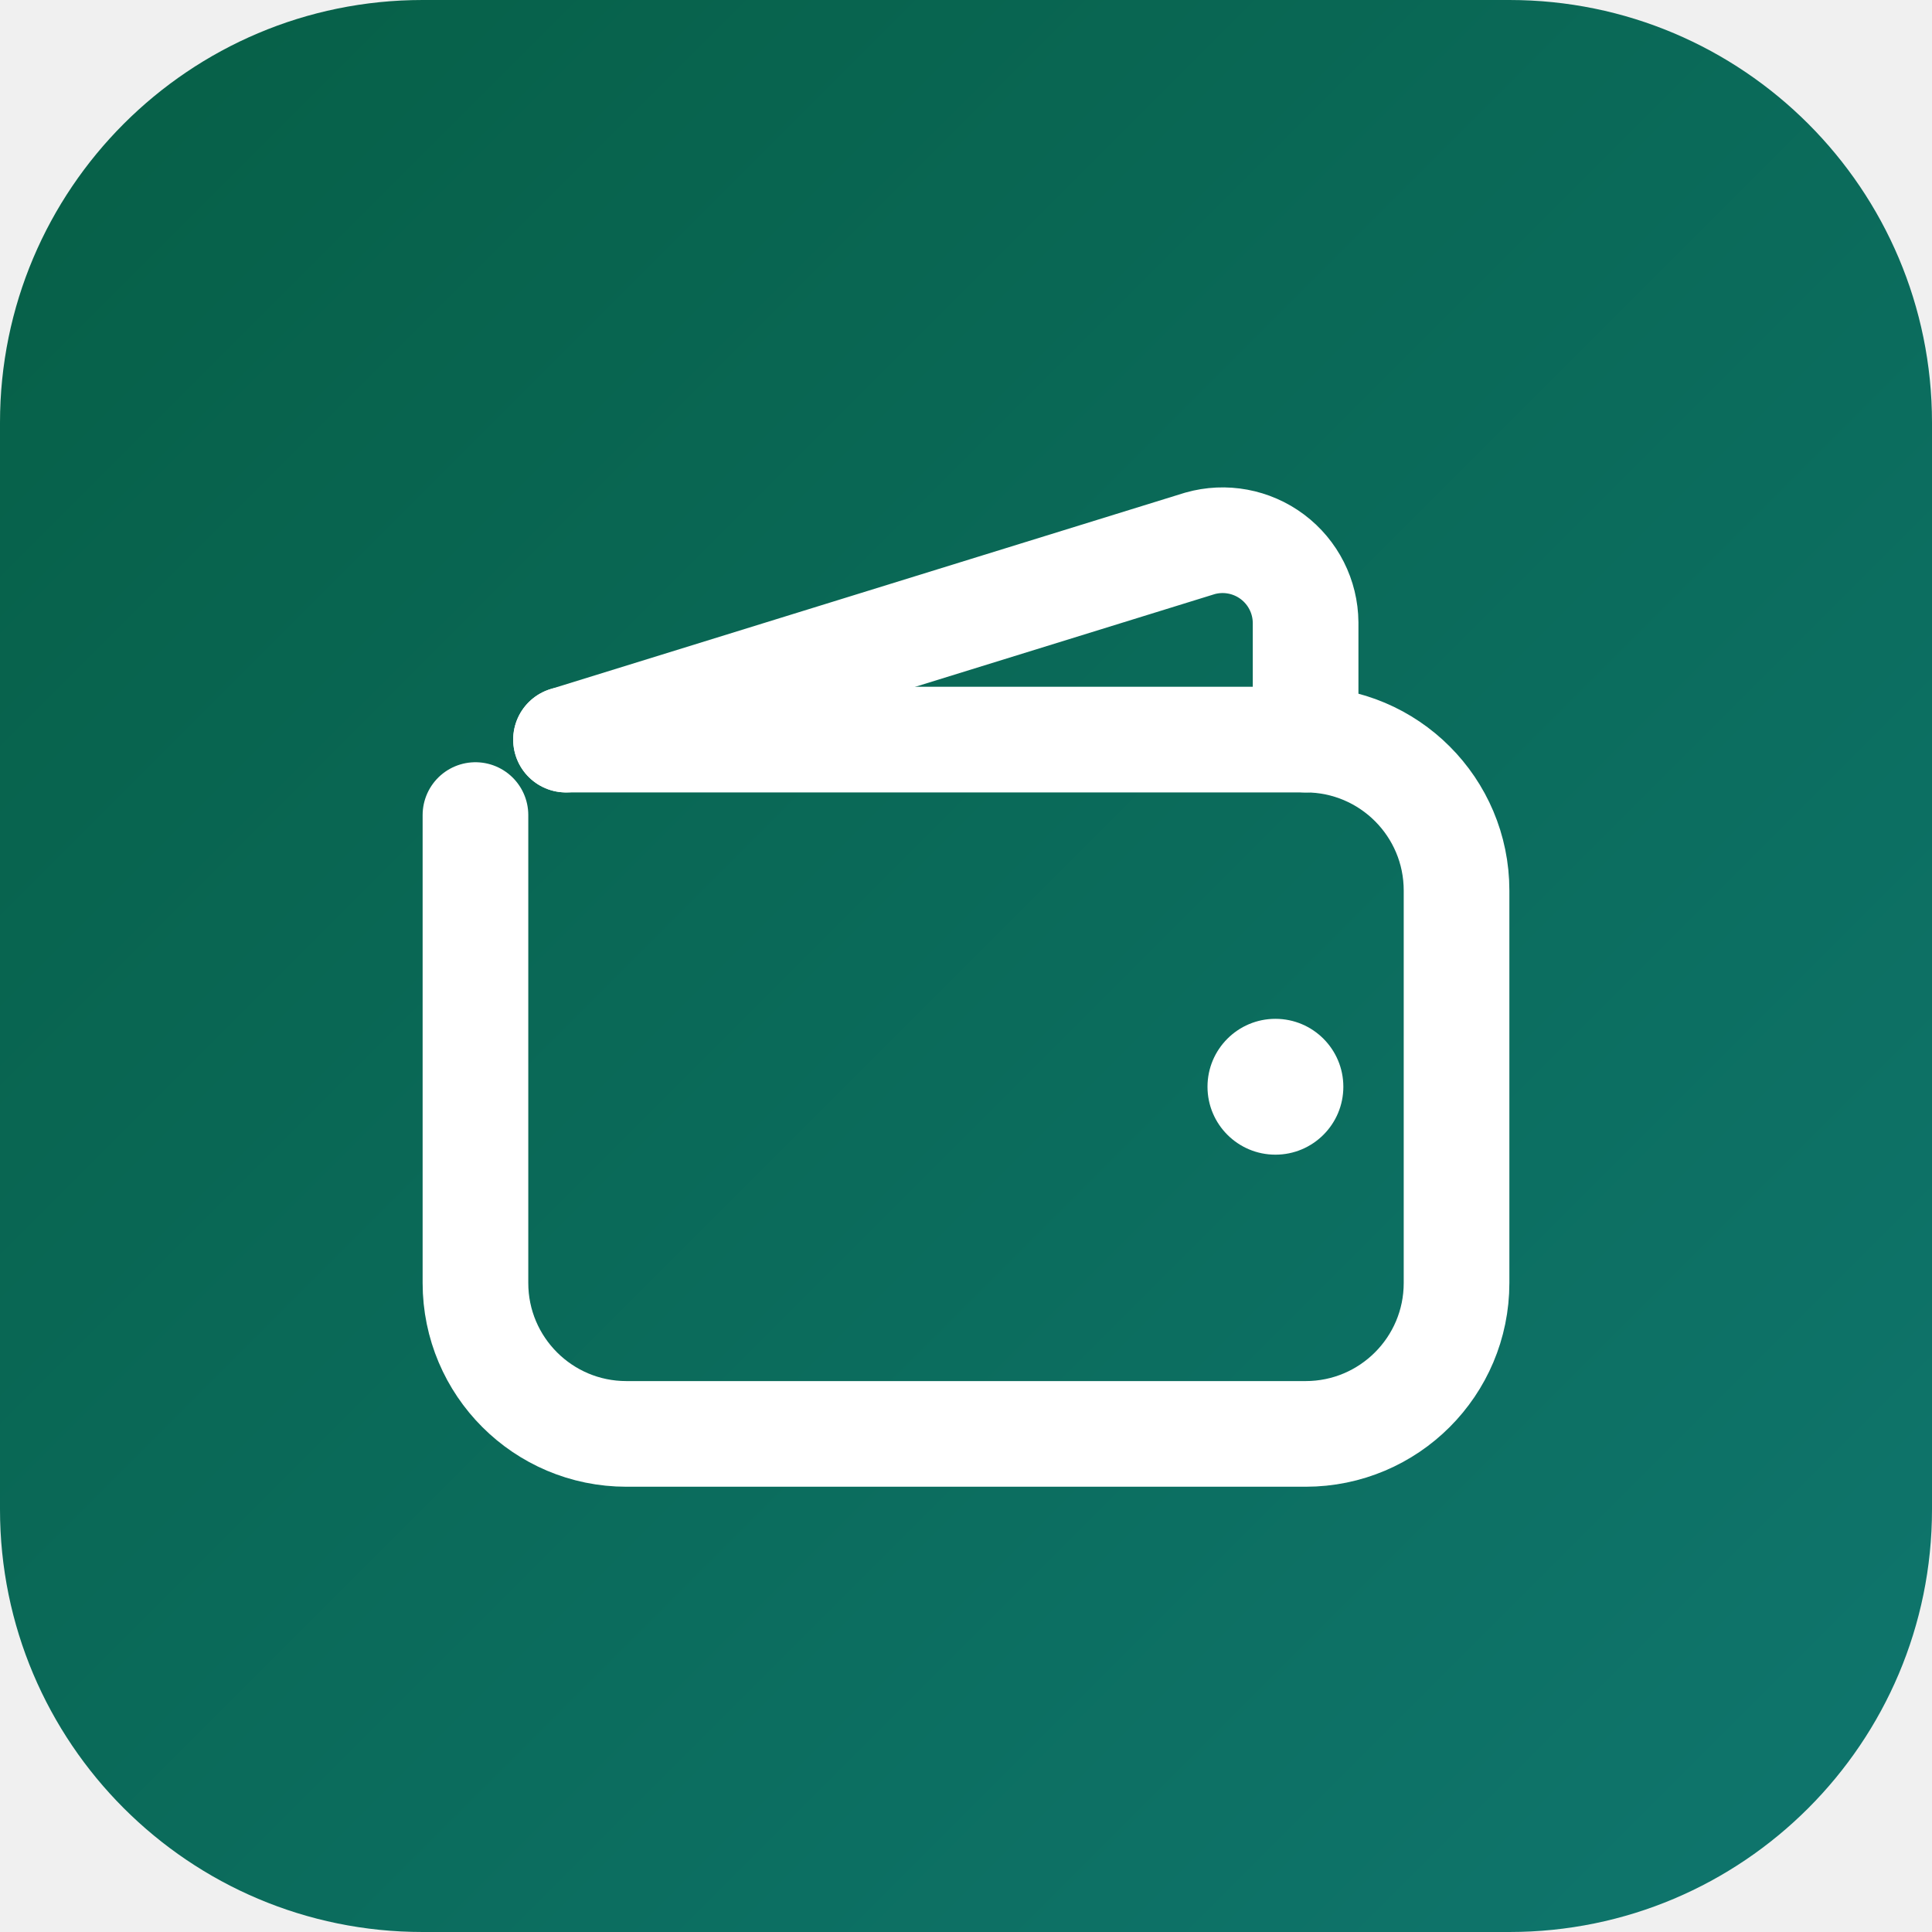
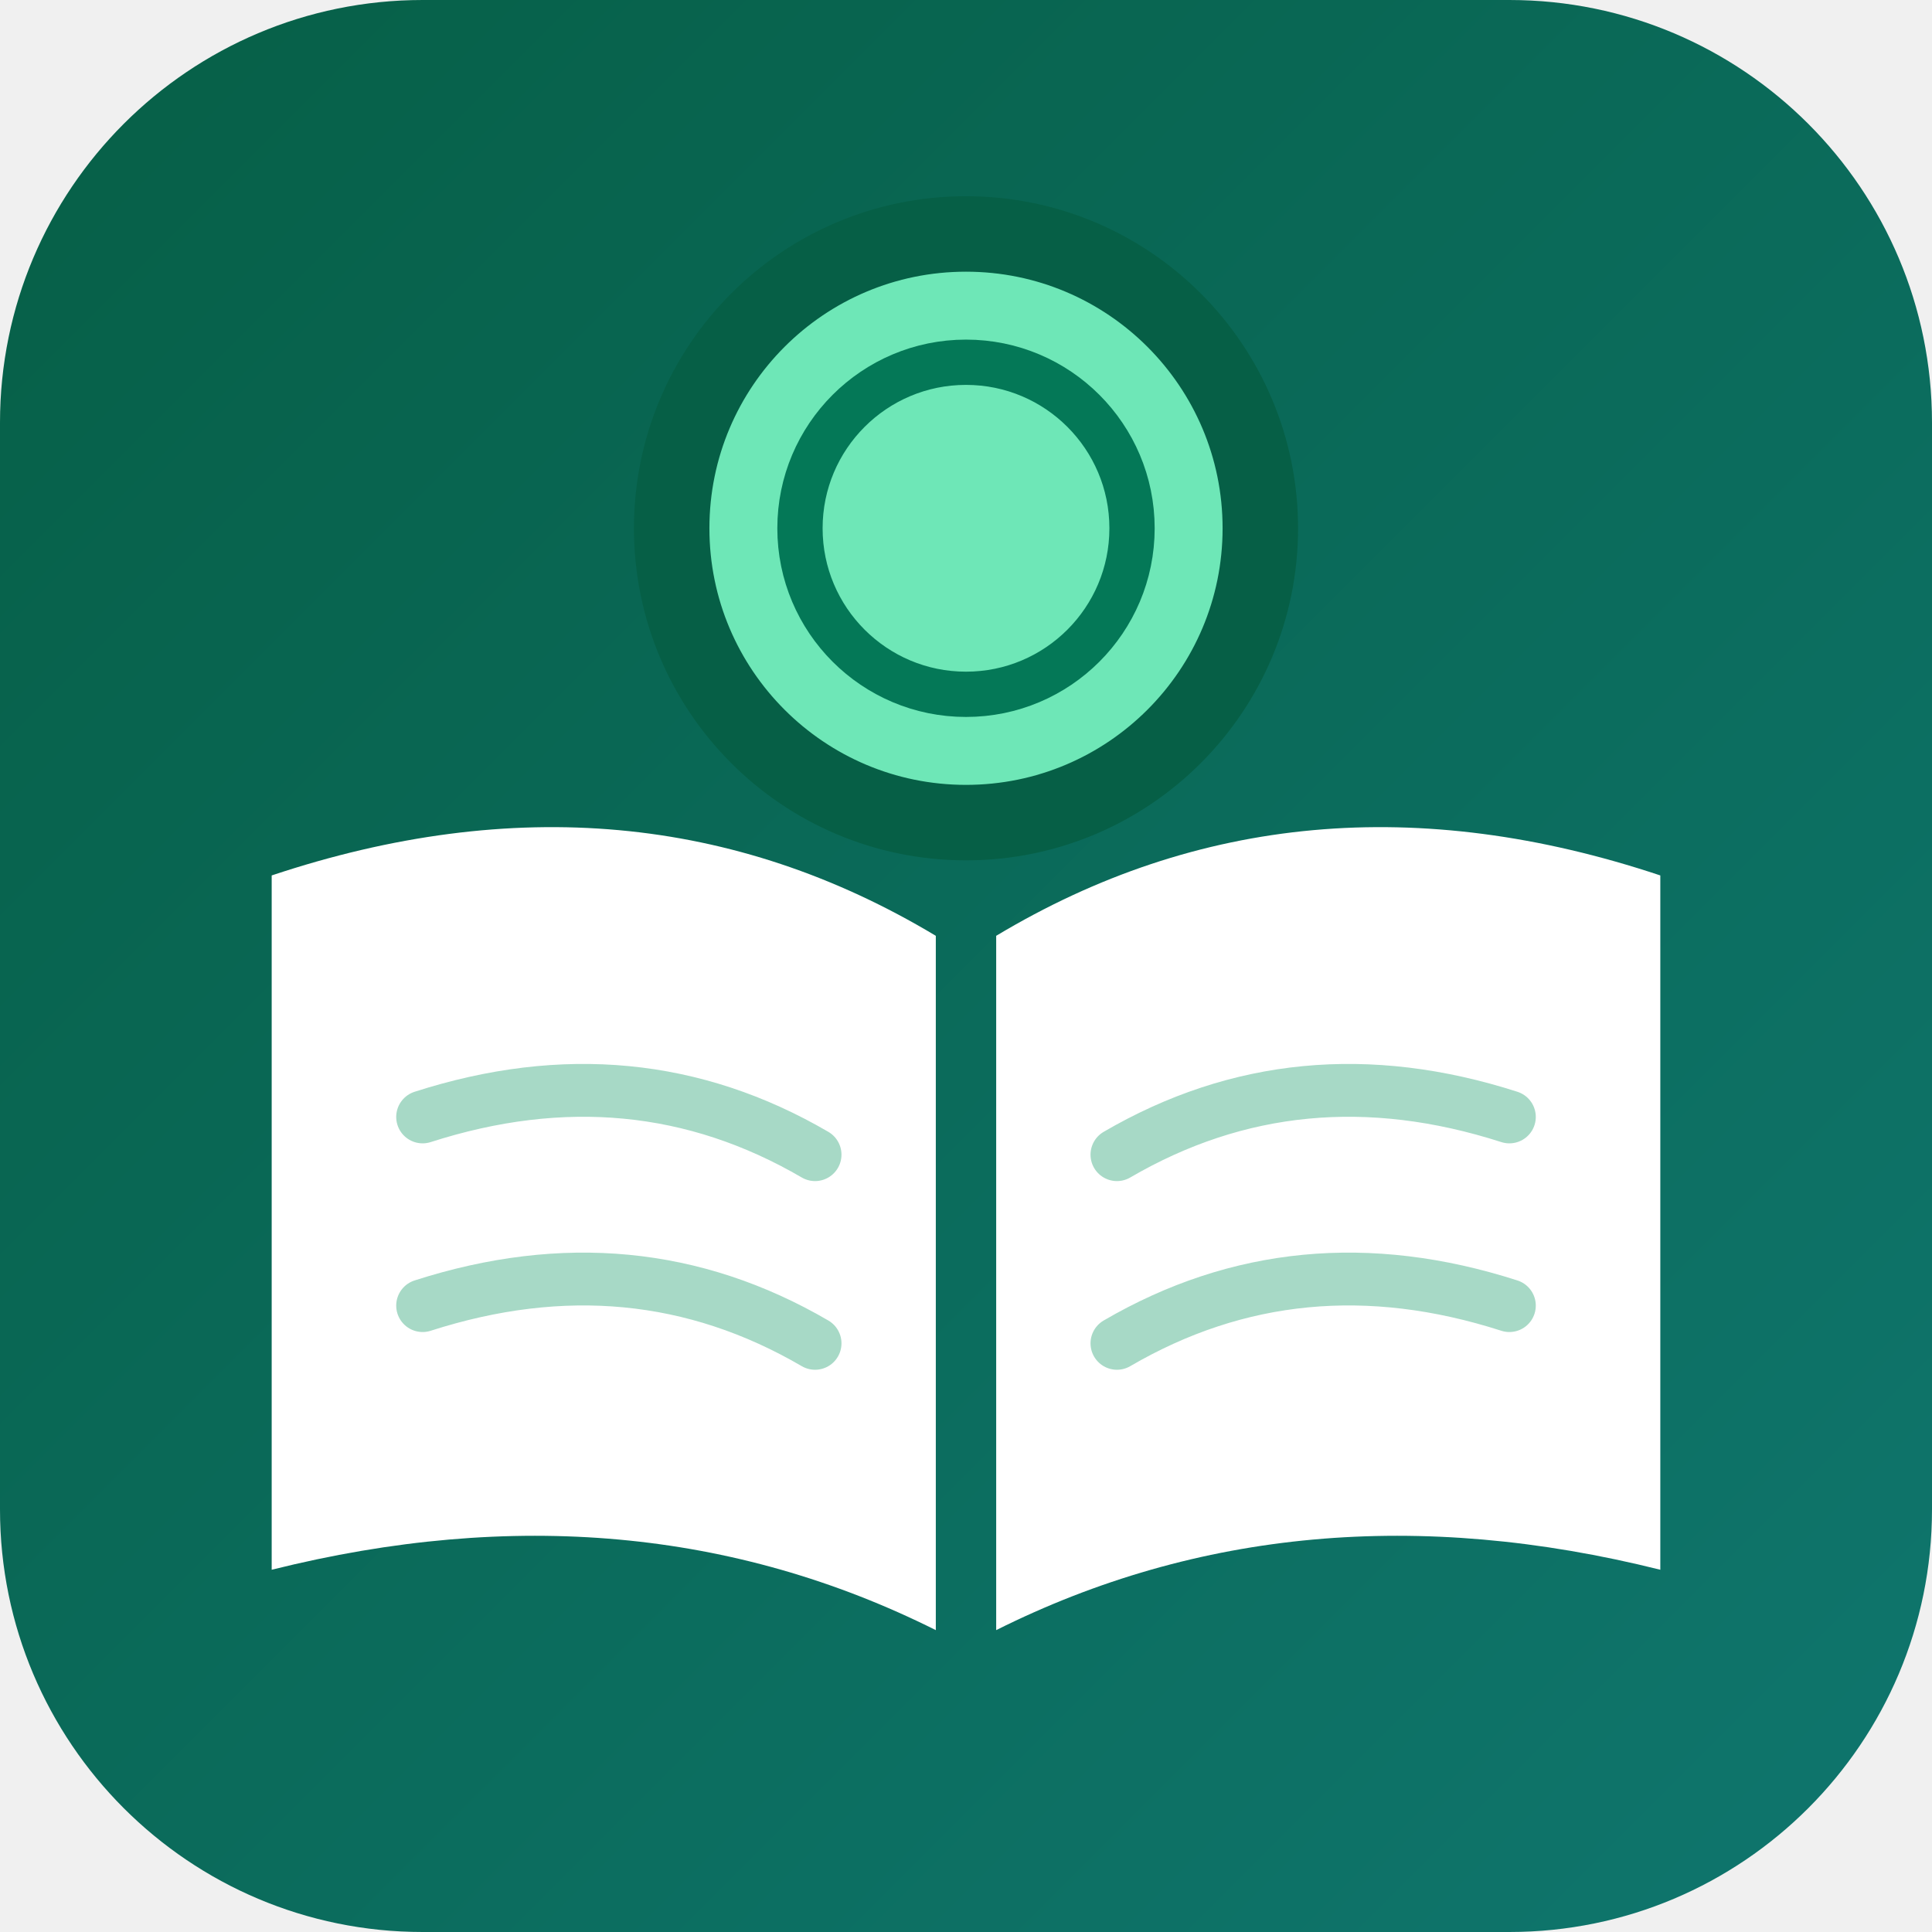
<svg xmlns="http://www.w3.org/2000/svg" viewBox="0 0 512 512">
  <defs>
    <linearGradient id="g" x1="0" y1="0" x2="1" y2="1">
      <stop offset="0" stop-color="#065f46" />
      <stop offset="1" stop-color="#0f766e" />
    </linearGradient>
  </defs>
  <rect width="512" height="512" rx="112" fill="url(#g)" />
-   <g fill="none" stroke="#fff" stroke-width="28" stroke-linecap="round" stroke-linejoin="round">
-     <path d="M150 196h196a40 40 0 0 1 40 40v104a40 40 0 0 1-40 40H166a40 40 0 0 1-40-40V216" />
-     <path d="M150 196l168-52a22 22 0 0 1 28 21v31" />
-   </g>
-   <circle cx="338" cy="288" r="18" fill="#fff" />
+   <path d="M72 232Q168 200 248 248V432Q168 392 72 416Z" fill="#fff" />
+   <path d="M440 232Q344 200 264 248V432Q344 392 440 416Z" fill="#fff" />
+   <path d="M112 296Q168 278 216 306M112 346Q168 328 216 356M400 296Q344 278 296 306M400 346Q344 328 296 356" fill="none" stroke="#a7d9c6" stroke-width="14" stroke-linecap="round" />
+   <circle cx="256" cy="140" r="78" fill="#6ee7b7" stroke="#065f46" stroke-width="20" />
+   <circle cx="256" cy="140" r="44" fill="none" stroke="#047857" stroke-width="12" />
</svg>
